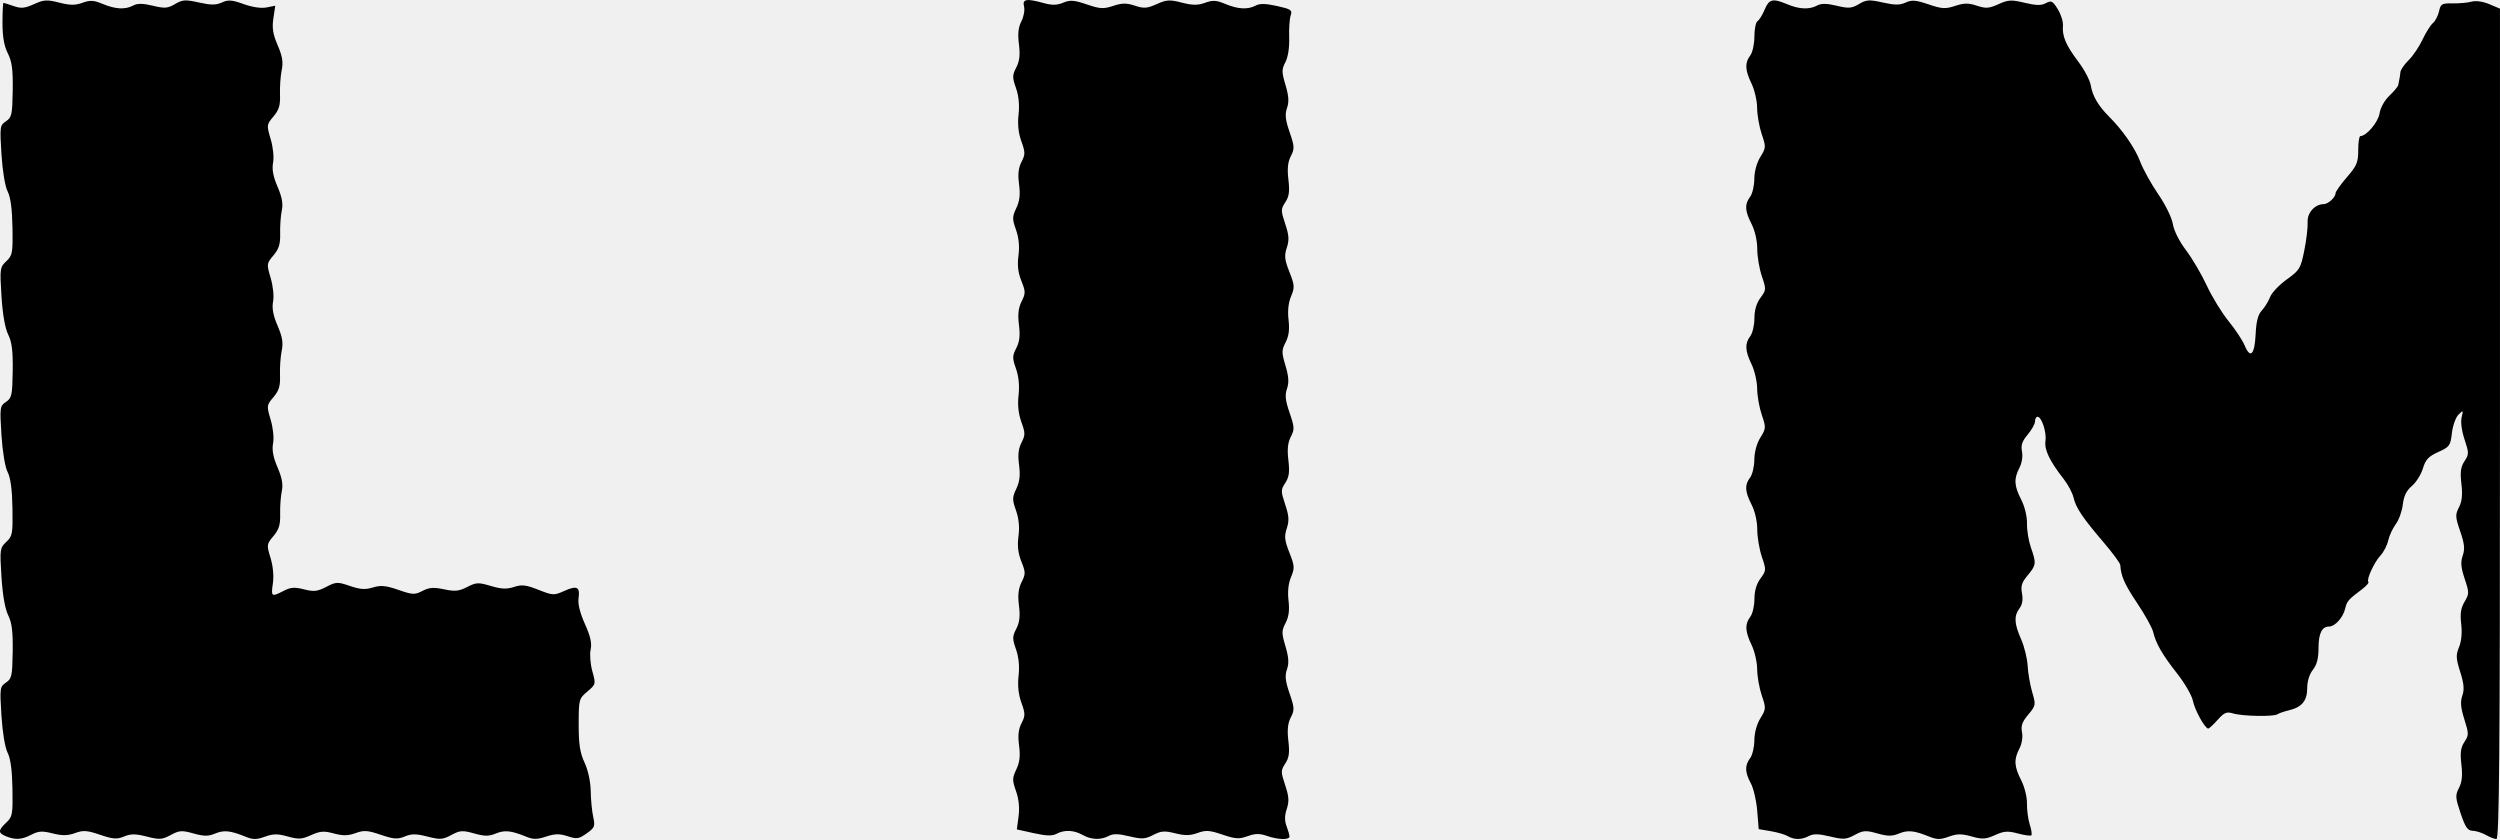
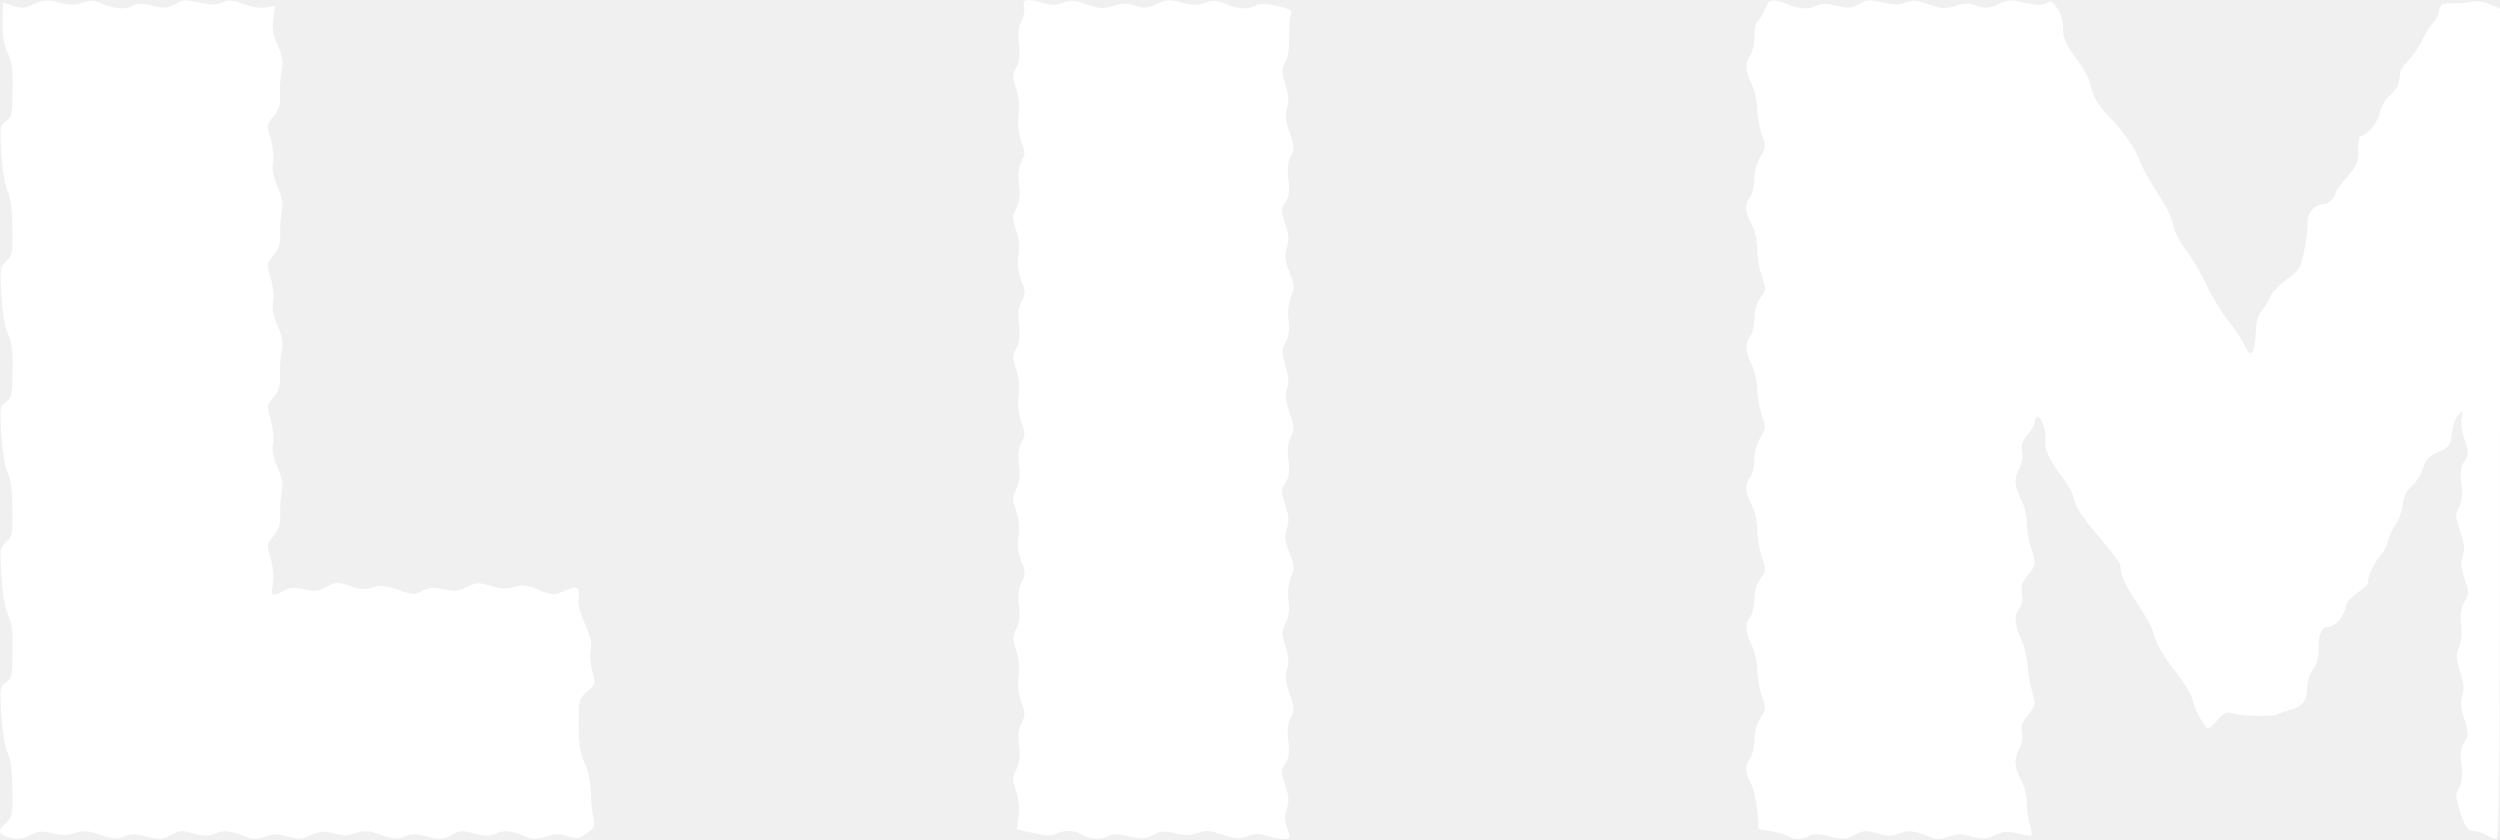
- <svg xmlns="http://www.w3.org/2000/svg" width="233.33mm" height="78.307mm" version="1.1" viewBox="0 0 233.33 78.307">
+ <svg xmlns="http://www.w3.org/2000/svg" width="233.33mm" height="78.307mm" fill="white" version="1.1" viewBox="0 0 233.33 78.307">
  <g transform="translate(8.108 -112.7)">
    <path d="m-7.548 190.75c-0.754-0.303-0.749-0.549 0.025-1.276 0.576-0.541 0.618-0.77 0.577-3.155-0.029-1.723-0.178-2.834-0.452-3.366-0.24-0.468-0.477-1.895-0.576-3.474-0.161-2.572-0.144-2.696 0.423-3.073 0.537-0.356 0.594-0.621 0.628-2.876 0.028-1.882-0.074-2.708-0.422-3.41-0.293-0.59-0.52-1.894-0.627-3.593-0.161-2.561-0.143-2.691 0.451-3.249 0.574-0.539 0.616-0.77 0.576-3.154-0.029-1.723-0.178-2.834-0.452-3.366-0.24-0.468-0.477-1.895-0.576-3.474-0.161-2.572-0.144-2.696 0.423-3.073 0.537-0.356 0.594-0.621 0.628-2.876 0.028-1.882-0.074-2.708-0.422-3.41-0.293-0.59-0.52-1.894-0.627-3.593-0.161-2.561-0.143-2.691 0.451-3.249 0.574-0.539 0.616-0.77 0.576-3.154-0.029-1.723-0.178-2.834-0.452-3.366-0.24-0.468-0.477-1.895-0.576-3.474-0.161-2.572-0.144-2.696 0.423-3.073 0.537-0.356 0.594-0.621 0.628-2.876 0.029-1.956-0.069-2.692-0.459-3.465-0.345-0.683-0.496-1.548-0.496-2.844 0-1.024 0.042-1.863 0.093-1.863 0.051 0 0.476 0.134 0.944 0.297 0.699 0.244 1.04 0.212 1.905-0.179 0.926-0.418 1.212-0.435 2.352-0.143 1.015 0.26 1.487 0.264 2.171 0.016 0.721-0.261 1.053-0.241 1.896 0.111 1.19 0.497 2.1 0.542 2.849 0.141 0.386-0.206 0.891-0.2 1.821 0.023 1.115 0.268 1.393 0.246 2.076-0.157 0.695-0.411 0.961-0.428 2.226-0.145 1.13 0.253 1.589 0.253 2.147-2e-3 0.589-0.268 0.935-0.242 2.032 0.152 0.813 0.292 1.635 0.413 2.135 0.313l0.812-0.162-0.176 1.175c-0.136 0.905-0.044 1.483 0.401 2.516 0.443 1.03 0.53 1.572 0.374 2.33-0.112 0.544-0.182 1.562-0.157 2.262 0.037 1.011-0.089 1.434-0.61 2.053-0.642 0.762-0.647 0.809-0.263 2.104 0.227 0.765 0.323 1.699 0.227 2.211-0.117 0.622 0.007 1.291 0.416 2.241 0.42 0.976 0.531 1.596 0.398 2.219-0.101 0.475-0.171 1.437-0.153 2.138 0.024 0.998-0.111 1.442-0.625 2.053-0.642 0.762-0.647 0.809-0.263 2.104 0.227 0.765 0.323 1.699 0.227 2.211-0.117 0.623 8e-3 1.292 0.42 2.249 0.451 1.049 0.539 1.59 0.383 2.351-0.112 0.544-0.182 1.562-0.157 2.262 0.037 1.011-0.089 1.434-0.61 2.053-0.642 0.762-0.647 0.809-0.263 2.104 0.227 0.765 0.323 1.699 0.227 2.211-0.117 0.622 0.007 1.291 0.416 2.241 0.42 0.976 0.531 1.596 0.398 2.219-0.101 0.475-0.171 1.437-0.153 2.138 0.024 0.999-0.111 1.442-0.626 2.054-0.638 0.758-0.646 0.818-0.274 2.034 0.234 0.766 0.32 1.69 0.221 2.377-0.183 1.262-0.138 1.293 1.002 0.704 0.656-0.339 1.024-0.367 1.905-0.142 0.92 0.235 1.245 0.199 2.07-0.229 0.922-0.479 1.049-0.484 2.213-0.087 0.963 0.328 1.435 0.359 2.147 0.141 0.735-0.226 1.196-0.182 2.376 0.224 1.342 0.462 1.529 0.47 2.253 0.095 0.626-0.324 1.042-0.354 2.013-0.147 1.012 0.216 1.384 0.179 2.154-0.216 0.848-0.435 1.043-0.444 2.212-0.096 0.987 0.293 1.484 0.314 2.158 0.092 0.727-0.24 1.116-0.195 2.285 0.266 1.347 0.531 1.452 0.536 2.392 0.112 1.201-0.542 1.506-0.389 1.35 0.673-0.078 0.528 0.131 1.374 0.592 2.402 0.521 1.162 0.664 1.804 0.534 2.398-0.098 0.446-0.026 1.355 0.16 2.02 0.334 1.194 0.329 1.217-0.467 1.891-0.787 0.667-0.806 0.737-0.808 3.064-0.002 1.859 0.118 2.642 0.549 3.572 0.331 0.716 0.56 1.771 0.573 2.646 0.012 0.8 0.117 1.886 0.233 2.413 0.193 0.877 0.142 1.007-0.608 1.541-0.731 0.52-0.922 0.549-1.776 0.268-0.757-0.25-1.176-0.243-2.004 0.03-0.857 0.283-1.2 0.284-1.885 5e-3 -1.398-0.569-1.996-0.629-2.828-0.285-0.638 0.264-1.036 0.262-2.014-0.012-1.085-0.304-1.319-0.288-2.124 0.146-0.808 0.435-1.047 0.451-2.229 0.148-1.062-0.272-1.482-0.274-2.121-9e-3 -0.673 0.279-1.02 0.254-2.235-0.159-1.229-0.418-1.572-0.441-2.356-0.157-0.705 0.255-1.175 0.262-2.028 0.033-0.929-0.25-1.276-0.225-2.12 0.156-0.87 0.392-1.17 0.41-2.18 0.127-0.946-0.265-1.356-0.261-2.131 0.019-0.792 0.286-1.109 0.286-1.813 4e-5 -1.415-0.575-2.01-0.636-2.843-0.291-0.638 0.264-1.036 0.262-2.014-0.012-1.085-0.304-1.319-0.288-2.124 0.146-0.808 0.435-1.047 0.451-2.229 0.148-1.062-0.272-1.482-0.274-2.121-9e-3 -0.673 0.279-1.02 0.254-2.235-0.159-1.223-0.416-1.574-0.44-2.345-0.161-0.693 0.251-1.185 0.258-2.087 0.031-0.976-0.246-1.321-0.225-1.993 0.123-0.903 0.467-1.476 0.503-2.36 0.147zm100.48-0.124c-0.801-0.458-1.699-0.497-2.43-0.106-0.402 0.215-0.953 0.2-2.125-0.06l-1.582-0.351 0.162-1.22c0.105-0.795 0.023-1.613-0.237-2.35-0.36-1.02-0.357-1.218 0.03-2.034 0.312-0.658 0.381-1.26 0.255-2.216-0.125-0.94-0.06-1.533 0.227-2.089 0.36-0.696 0.358-0.895-0.012-1.922-0.277-0.767-0.363-1.595-0.262-2.505 0.099-0.885 0.015-1.746-0.24-2.469-0.35-0.992-0.347-1.195 0.027-1.919 0.305-0.59 0.373-1.177 0.249-2.165-0.123-0.981-0.054-1.586 0.246-2.188 0.38-0.761 0.378-0.927-0.022-1.925-0.308-0.771-0.387-1.466-0.269-2.362 0.112-0.848 0.036-1.646-0.23-2.4-0.36-1.02-0.357-1.218 0.03-2.034 0.312-0.658 0.381-1.26 0.255-2.216-0.125-0.94-0.06-1.533 0.227-2.089 0.36-0.696 0.358-0.895-0.012-1.922-0.277-0.767-0.363-1.595-0.262-2.505 0.099-0.885 0.015-1.746-0.24-2.469-0.35-0.992-0.347-1.195 0.027-1.919 0.305-0.59 0.373-1.177 0.249-2.165-0.123-0.981-0.054-1.586 0.246-2.188 0.38-0.761 0.378-0.927-0.022-1.925-0.308-0.771-0.387-1.466-0.269-2.362 0.112-0.848 0.036-1.646-0.23-2.4-0.36-1.02-0.357-1.218 0.03-2.034 0.312-0.658 0.381-1.26 0.255-2.216-0.125-0.94-0.06-1.533 0.227-2.089 0.36-0.696 0.358-0.895-0.012-1.922-0.277-0.767-0.363-1.595-0.262-2.505 0.099-0.885 0.015-1.746-0.24-2.469-0.35-0.992-0.347-1.195 0.027-1.919 0.306-0.592 0.373-1.177 0.248-2.174-0.122-0.979-0.057-1.582 0.23-2.136 0.22-0.424 0.332-1.044 0.248-1.377-0.177-0.704 0.22-0.772 1.852-0.319 0.759 0.211 1.22 0.201 1.8-0.04 0.651-0.27 1.014-0.243 2.202 0.16 1.239 0.421 1.556 0.439 2.466 0.139 0.836-0.276 1.24-0.28 2.028-0.02 0.842 0.278 1.135 0.257 2.031-0.147 0.918-0.414 1.206-0.431 2.344-0.14 1.015 0.26 1.487 0.264 2.171 0.016 0.721-0.261 1.053-0.241 1.896 0.111 1.186 0.495 2.099 0.542 2.84 0.146 0.376-0.201 0.938-0.188 1.986 0.046 1.309 0.293 1.441 0.384 1.269 0.876-0.106 0.302-0.169 1.231-0.141 2.065 0.031 0.929-0.104 1.815-0.349 2.289-0.358 0.691-0.357 0.919 8e-3 2.147 0.303 1.02 0.339 1.571 0.14 2.142-0.208 0.597-0.154 1.1 0.241 2.249 0.461 1.34 0.472 1.552 0.115 2.243-0.282 0.545-0.347 1.167-0.227 2.185 0.13 1.105 0.066 1.578-0.286 2.114-0.425 0.649-0.426 0.773-0.011 2.022 0.355 1.068 0.384 1.508 0.147 2.225-0.246 0.745-0.205 1.121 0.243 2.259 0.49 1.244 0.504 1.447 0.154 2.285-0.25 0.599-0.331 1.363-0.233 2.192 0.106 0.895 0.025 1.516-0.271 2.089-0.382 0.739-0.384 0.943-0.014 2.188 0.303 1.02 0.339 1.571 0.14 2.142-0.208 0.597-0.154 1.1 0.241 2.249 0.461 1.34 0.472 1.552 0.115 2.243-0.282 0.545-0.347 1.167-0.227 2.185 0.13 1.105 0.066 1.578-0.286 2.114-0.425 0.649-0.426 0.773-0.011 2.022 0.355 1.068 0.384 1.508 0.147 2.225-0.246 0.745-0.205 1.121 0.243 2.259 0.49 1.244 0.504 1.447 0.154 2.285-0.25 0.599-0.331 1.363-0.233 2.192 0.106 0.895 0.025 1.516-0.271 2.089-0.382 0.739-0.384 0.943-0.014 2.188 0.303 1.02 0.339 1.571 0.14 2.142-0.208 0.597-0.154 1.1 0.241 2.249 0.461 1.34 0.472 1.552 0.115 2.243-0.282 0.545-0.347 1.167-0.227 2.185 0.13 1.105 0.066 1.578-0.286 2.114-0.425 0.649-0.426 0.773-0.011 2.022 0.354 1.065 0.383 1.509 0.149 2.22-0.205 0.622-0.211 1.105-0.021 1.606 0.15 0.394 0.273 0.828 0.273 0.964 0 0.339-1.062 0.311-2.116-0.057-0.671-0.234-1.084-0.227-1.796 0.03-0.791 0.286-1.129 0.265-2.341-0.147-1.201-0.408-1.554-0.432-2.323-0.153-0.693 0.251-1.185 0.258-2.087 0.031-0.994-0.25-1.318-0.226-2.053 0.154-0.761 0.393-1.048 0.409-2.239 0.124-1.02-0.245-1.506-0.253-1.92-0.031-0.741 0.397-1.636 0.36-2.441-0.1zm65.813 0.11c-0.256-0.149-0.97-0.356-1.587-0.461l-1.123-0.191-0.139-1.714c-0.076-0.942-0.344-2.095-0.595-2.56-0.558-1.036-0.577-1.671-0.068-2.344 0.214-0.282 0.392-1.035 0.397-1.673 5e-3 -0.702 0.227-1.513 0.561-2.054 0.529-0.856 0.535-0.948 0.132-2.129-0.231-0.679-0.425-1.779-0.43-2.444-5e-3 -0.665-0.239-1.686-0.52-2.268-0.612-1.268-0.644-1.942-0.124-2.63 0.214-0.282 0.388-1.031 0.388-1.664 0-0.758 0.192-1.41 0.562-1.911 0.543-0.734 0.547-0.802 0.132-2.021-0.236-0.693-0.43-1.84-0.43-2.547 0-0.764-0.215-1.707-0.529-2.324-0.63-1.235-0.663-1.838-0.141-2.529 0.214-0.282 0.392-1.035 0.397-1.673 5e-3 -0.702 0.227-1.513 0.561-2.054 0.529-0.856 0.535-0.948 0.132-2.129-0.231-0.679-0.425-1.779-0.43-2.444-5e-3 -0.665-0.239-1.686-0.52-2.268-0.612-1.268-0.644-1.942-0.124-2.63 0.214-0.282 0.388-1.031 0.388-1.664 0-0.758 0.192-1.41 0.562-1.911 0.543-0.734 0.547-0.802 0.132-2.021-0.236-0.693-0.43-1.84-0.43-2.547 0-0.764-0.215-1.707-0.529-2.324-0.63-1.235-0.663-1.838-0.141-2.529 0.214-0.282 0.392-1.035 0.397-1.673 5e-3 -0.702 0.227-1.513 0.561-2.054 0.529-0.856 0.535-0.948 0.132-2.129-0.231-0.679-0.425-1.779-0.43-2.444-5e-3 -0.665-0.239-1.686-0.52-2.268-0.612-1.268-0.644-1.942-0.124-2.63 0.215-0.284 0.388-1.075 0.388-1.77 0-0.691 0.131-1.338 0.292-1.437 0.16-0.099 0.46-0.582 0.665-1.074 0.417-0.997 0.746-1.074 2.127-0.497 1.122 0.469 2.04 0.505 2.777 0.111 0.386-0.206 0.891-0.2 1.821 0.023 1.115 0.268 1.393 0.246 2.076-0.157 0.695-0.411 0.961-0.428 2.226-0.145 1.121 0.251 1.591 0.252 2.136 3e-3 0.575-0.262 0.951-0.232 2.134 0.17 1.253 0.426 1.569 0.444 2.48 0.144 0.836-0.276 1.24-0.28 2.028-0.02 0.841 0.278 1.135 0.257 2.02-0.142 0.915-0.413 1.201-0.428 2.446-0.129 1.076 0.258 1.544 0.266 1.98 0.033 0.506-0.271 0.631-0.207 1.107 0.563 0.295 0.478 0.512 1.166 0.483 1.53-0.082 0.996 0.272 1.829 1.422 3.353 0.573 0.759 1.103 1.764 1.177 2.233 0.151 0.961 0.701 1.906 1.676 2.881 1.312 1.312 2.447 2.95 2.934 4.231 0.273 0.718 1.034 2.091 1.691 3.051 0.675 0.986 1.267 2.197 1.361 2.784 0.098 0.613 0.6 1.611 1.223 2.432 0.581 0.766 1.454 2.251 1.94 3.3 0.486 1.049 1.399 2.541 2.029 3.314 0.63 0.773 1.306 1.794 1.503 2.269 0.533 1.288 0.936 0.884 1.027-1.028 0.058-1.214 0.222-1.848 0.578-2.228 0.273-0.292 0.62-0.856 0.771-1.253 0.15-0.397 0.85-1.136 1.554-1.642 1.208-0.868 1.301-1.023 1.642-2.718 0.199-0.989 0.338-2.176 0.308-2.638-0.053-0.852 0.68-1.673 1.494-1.673 0.419 0 1.113-0.638 1.113-1.023 0-0.147 0.476-0.818 1.058-1.49 0.927-1.071 1.058-1.385 1.058-2.53 0-0.719 0.089-1.307 0.198-1.308 0.572-4e-3 1.655-1.284 1.79-2.115 0.088-0.543 0.474-1.232 0.933-1.667 0.431-0.408 0.798-0.854 0.816-0.992 0.018-0.138 0.063-0.37 0.099-0.516s0.081-0.447 0.099-0.67c0.018-0.223 0.363-0.729 0.767-1.125 0.404-0.395 0.989-1.261 1.3-1.924 0.311-0.663 0.747-1.356 0.969-1.54 0.221-0.184 0.478-0.677 0.57-1.096 0.153-0.696 0.263-0.76 1.274-0.742 0.609 0.011 1.404-0.062 1.768-0.162 0.399-0.11 1.055-0.017 1.654 0.235l0.992 0.417v38.758c0 30.835-0.068 38.756-0.331 38.749-0.182-5e-3 -0.628-0.18-0.992-0.388-0.364-0.208-0.918-0.382-1.232-0.388-0.46-8e-3 -0.677-0.322-1.117-1.625-0.495-1.467-0.509-1.686-0.153-2.374 0.28-0.541 0.344-1.166 0.225-2.182-0.129-1.1-0.066-1.578 0.28-2.106 0.421-0.642 0.42-0.77-6e-3 -2.122-0.342-1.085-0.388-1.626-0.188-2.2 0.201-0.576 0.153-1.116-0.196-2.217-0.399-1.258-0.414-1.572-0.108-2.317 0.222-0.541 0.297-1.343 0.201-2.152-0.114-0.965-0.036-1.488 0.311-2.076 0.44-0.746 0.441-0.856 0.01-2.154-0.35-1.055-0.392-1.548-0.18-2.155 0.215-0.618 0.165-1.103-0.235-2.267-0.461-1.34-0.472-1.552-0.115-2.243 0.282-0.545 0.347-1.167 0.227-2.185-0.13-1.105-0.066-1.578 0.286-2.114 0.426-0.651 0.427-0.771 6e-3 -2.036-0.265-0.797-0.375-1.636-0.272-2.06 0.167-0.681 0.153-0.693-0.293-0.255-0.257 0.253-0.533 1.027-0.613 1.72-0.135 1.178-0.218 1.293-1.273 1.77-0.913 0.413-1.186 0.705-1.436 1.537-0.169 0.565-0.631 1.299-1.025 1.631-0.509 0.429-0.755 0.93-0.848 1.728-0.071 0.618-0.367 1.446-0.658 1.838-0.29 0.393-0.608 1.08-0.707 1.528-0.098 0.448-0.418 1.071-0.711 1.385-0.598 0.641-1.345 2.271-1.137 2.479 0.075 0.075-0.198 0.386-0.606 0.692-1.285 0.964-1.393 1.09-1.569 1.826-0.194 0.808-0.952 1.646-1.489 1.646-0.674 0-0.99 0.639-0.99 2.002 0 0.966-0.155 1.564-0.529 2.039-0.326 0.414-0.529 1.073-0.529 1.714 0 1.178-0.496 1.774-1.72 2.066-0.437 0.104-0.913 0.269-1.058 0.366-0.363 0.243-3.28 0.187-4.145-0.079-0.596-0.183-0.818-0.09-1.433 0.6-0.4 0.449-0.797 0.815-0.882 0.814-0.309-7e-3 -1.262-1.739-1.433-2.606-0.097-0.489-0.758-1.631-1.471-2.538-1.395-1.776-1.974-2.781-2.24-3.891-0.093-0.387-0.763-1.593-1.489-2.678-1.18-1.764-1.507-2.502-1.572-3.548-0.011-0.174-0.711-1.126-1.557-2.117-1.984-2.325-2.576-3.207-2.807-4.182-0.103-0.437-0.514-1.21-0.912-1.72-1.315-1.681-1.826-2.743-1.708-3.548 0.121-0.819-0.354-2.273-0.742-2.273-0.128 0-0.232 0.191-0.232 0.425 0 0.234-0.308 0.791-0.685 1.239-0.52 0.618-0.648 0.998-0.532 1.578 0.09 0.449-0.01 1.079-0.241 1.526-0.532 1.03-0.496 1.667 0.168 2.969 0.333 0.653 0.552 1.561 0.539 2.233-0.013 0.623 0.151 1.626 0.364 2.229 0.519 1.471 0.498 1.652-0.303 2.604-0.551 0.655-0.657 0.994-0.527 1.687 0.107 0.573 0.03 1.042-0.228 1.383-0.537 0.71-0.502 1.426 0.14 2.876 0.301 0.68 0.577 1.796 0.614 2.481 0.037 0.685 0.229 1.798 0.427 2.473 0.349 1.196 0.34 1.252-0.373 2.099-0.563 0.67-0.697 1.046-0.579 1.635 0.09 0.449-0.01 1.079-0.241 1.526-0.532 1.029-0.496 1.667 0.166 2.965 0.318 0.624 0.55 1.56 0.538 2.172-0.012 0.591 0.105 1.47 0.26 1.953s0.223 0.937 0.15 1.01c-0.073 0.073-0.639-5e-3 -1.259-0.171-0.947-0.255-1.288-0.231-2.135 0.152-0.87 0.392-1.17 0.41-2.18 0.127-0.946-0.265-1.356-0.261-2.131 0.019-0.792 0.286-1.109 0.286-1.813 4e-5 -1.415-0.575-2.01-0.636-2.843-0.291-0.638 0.264-1.036 0.262-2.014-0.012-1.082-0.303-1.319-0.287-2.114 0.141-0.8 0.431-1.045 0.446-2.307 0.143-1.058-0.254-1.551-0.264-1.966-0.042-0.68 0.364-1.366 0.367-1.98 0.01z" />
  </g>
</svg>
